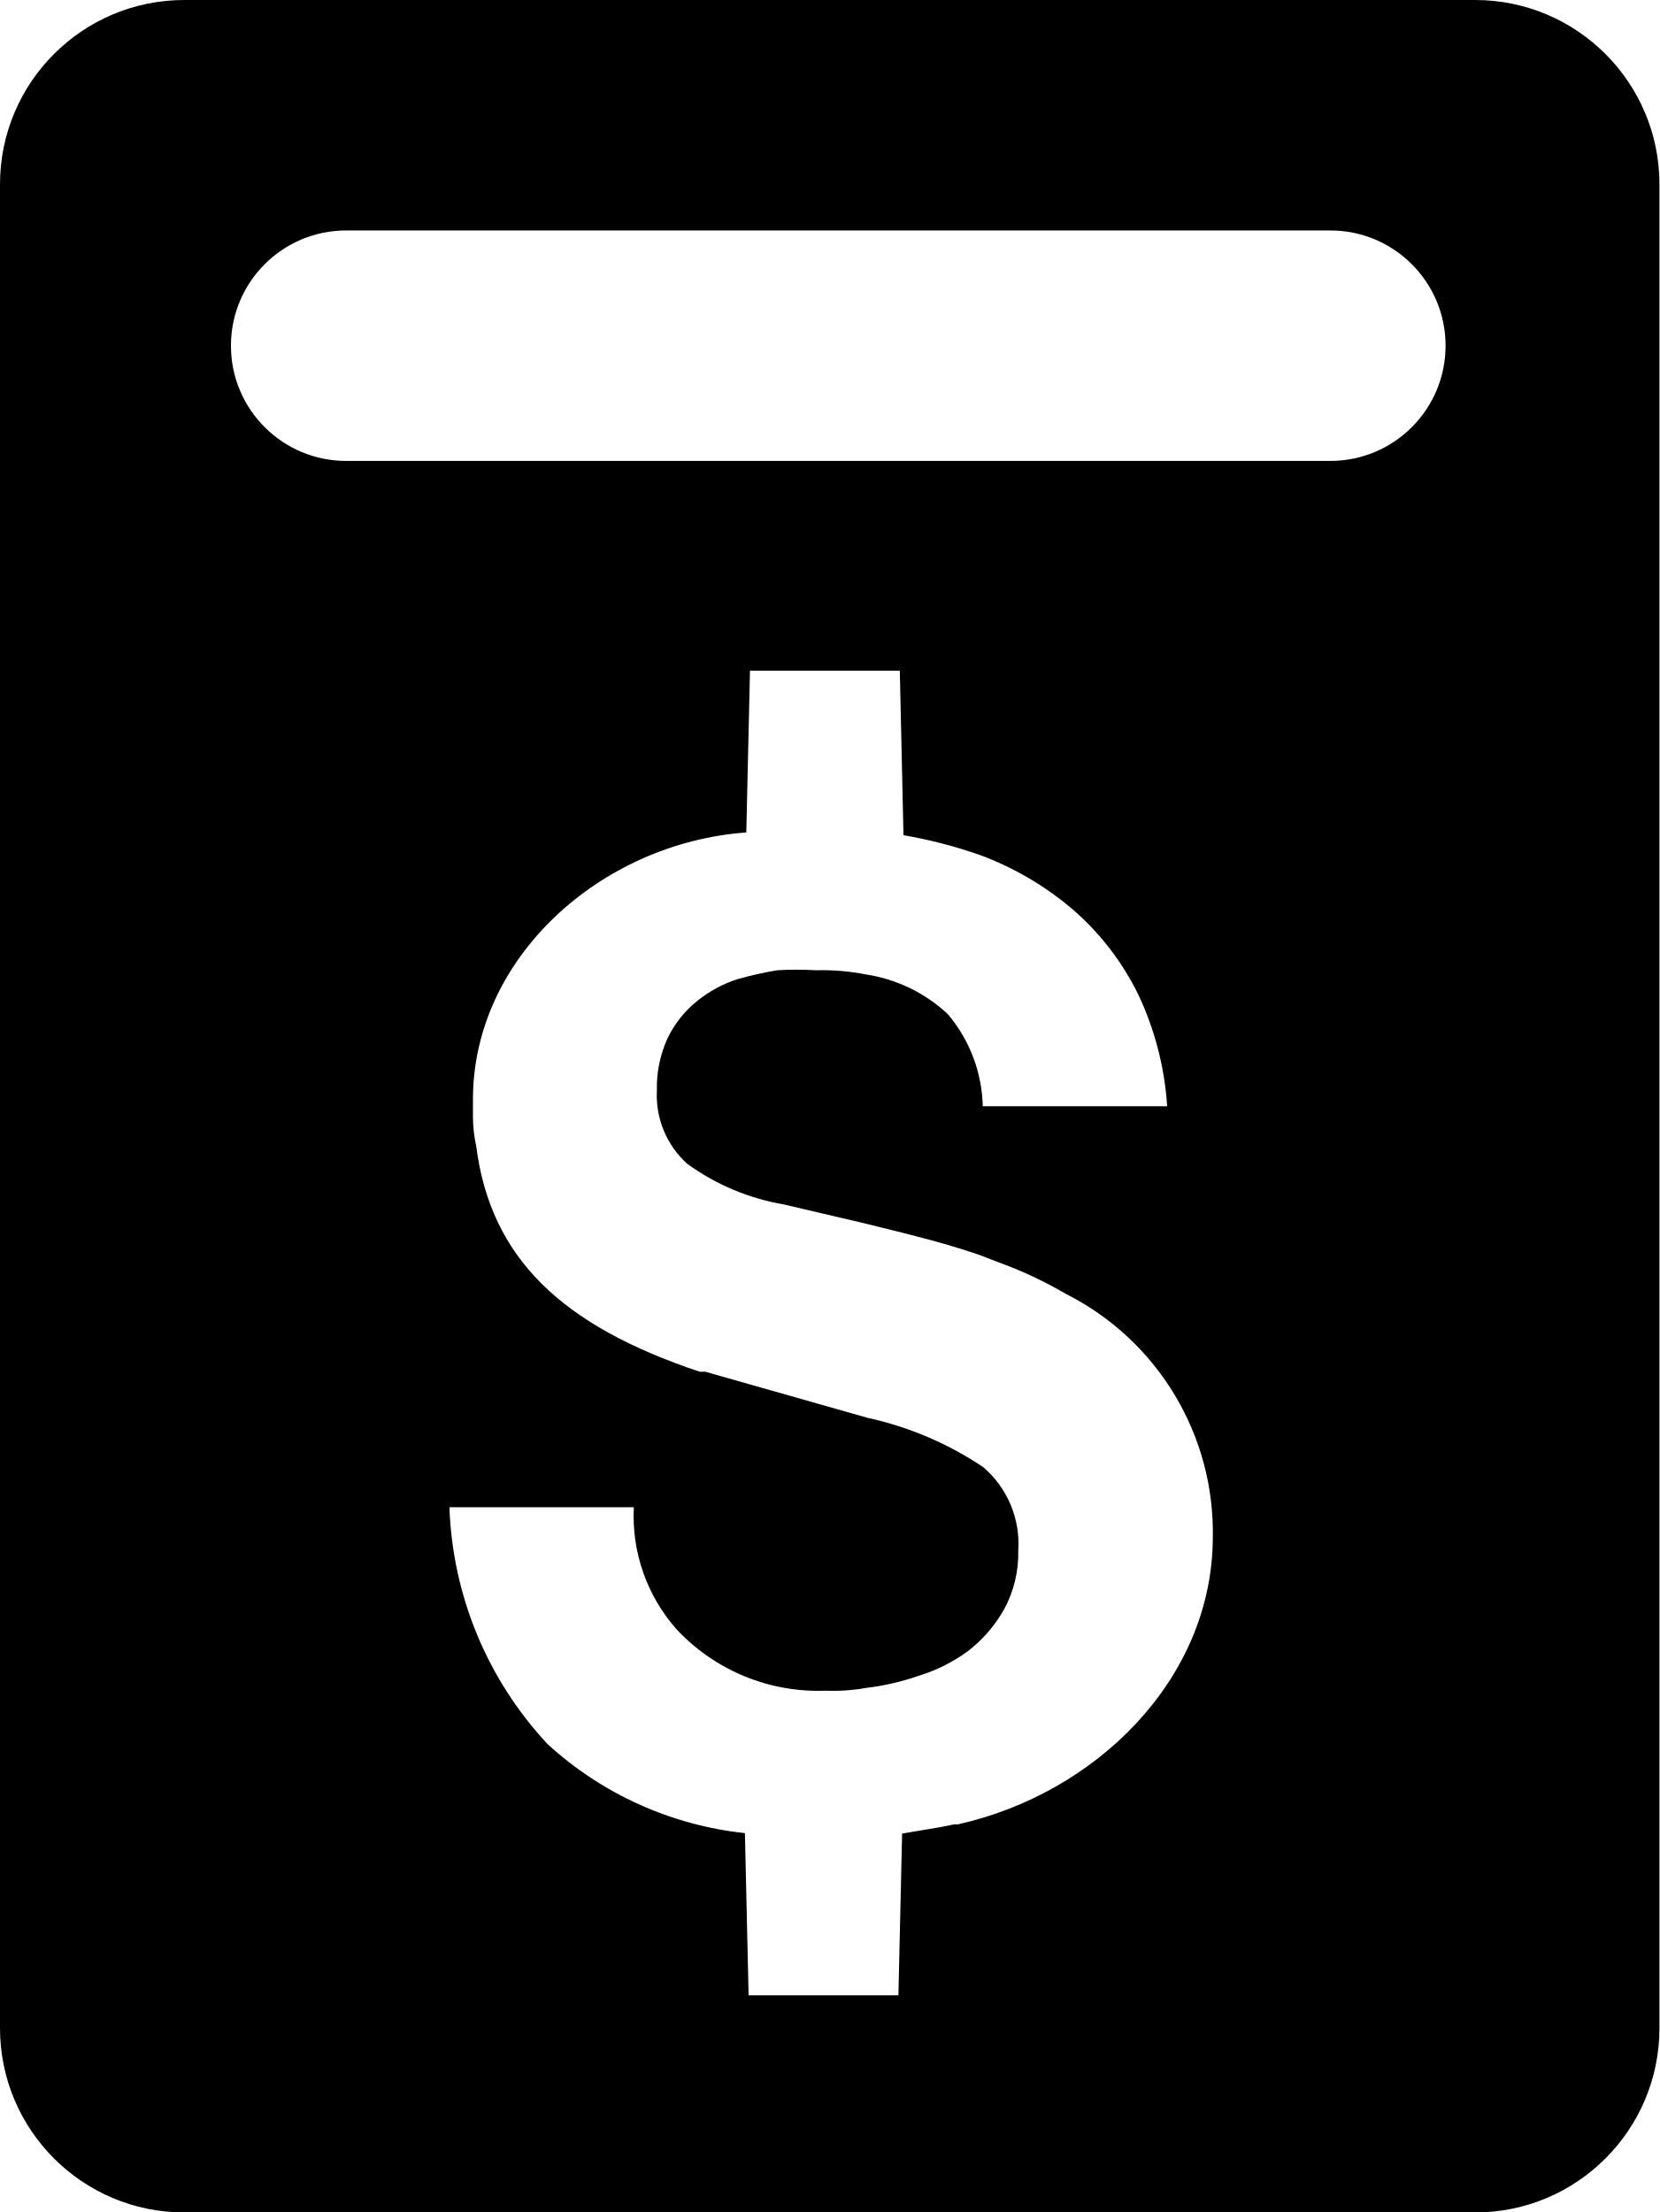
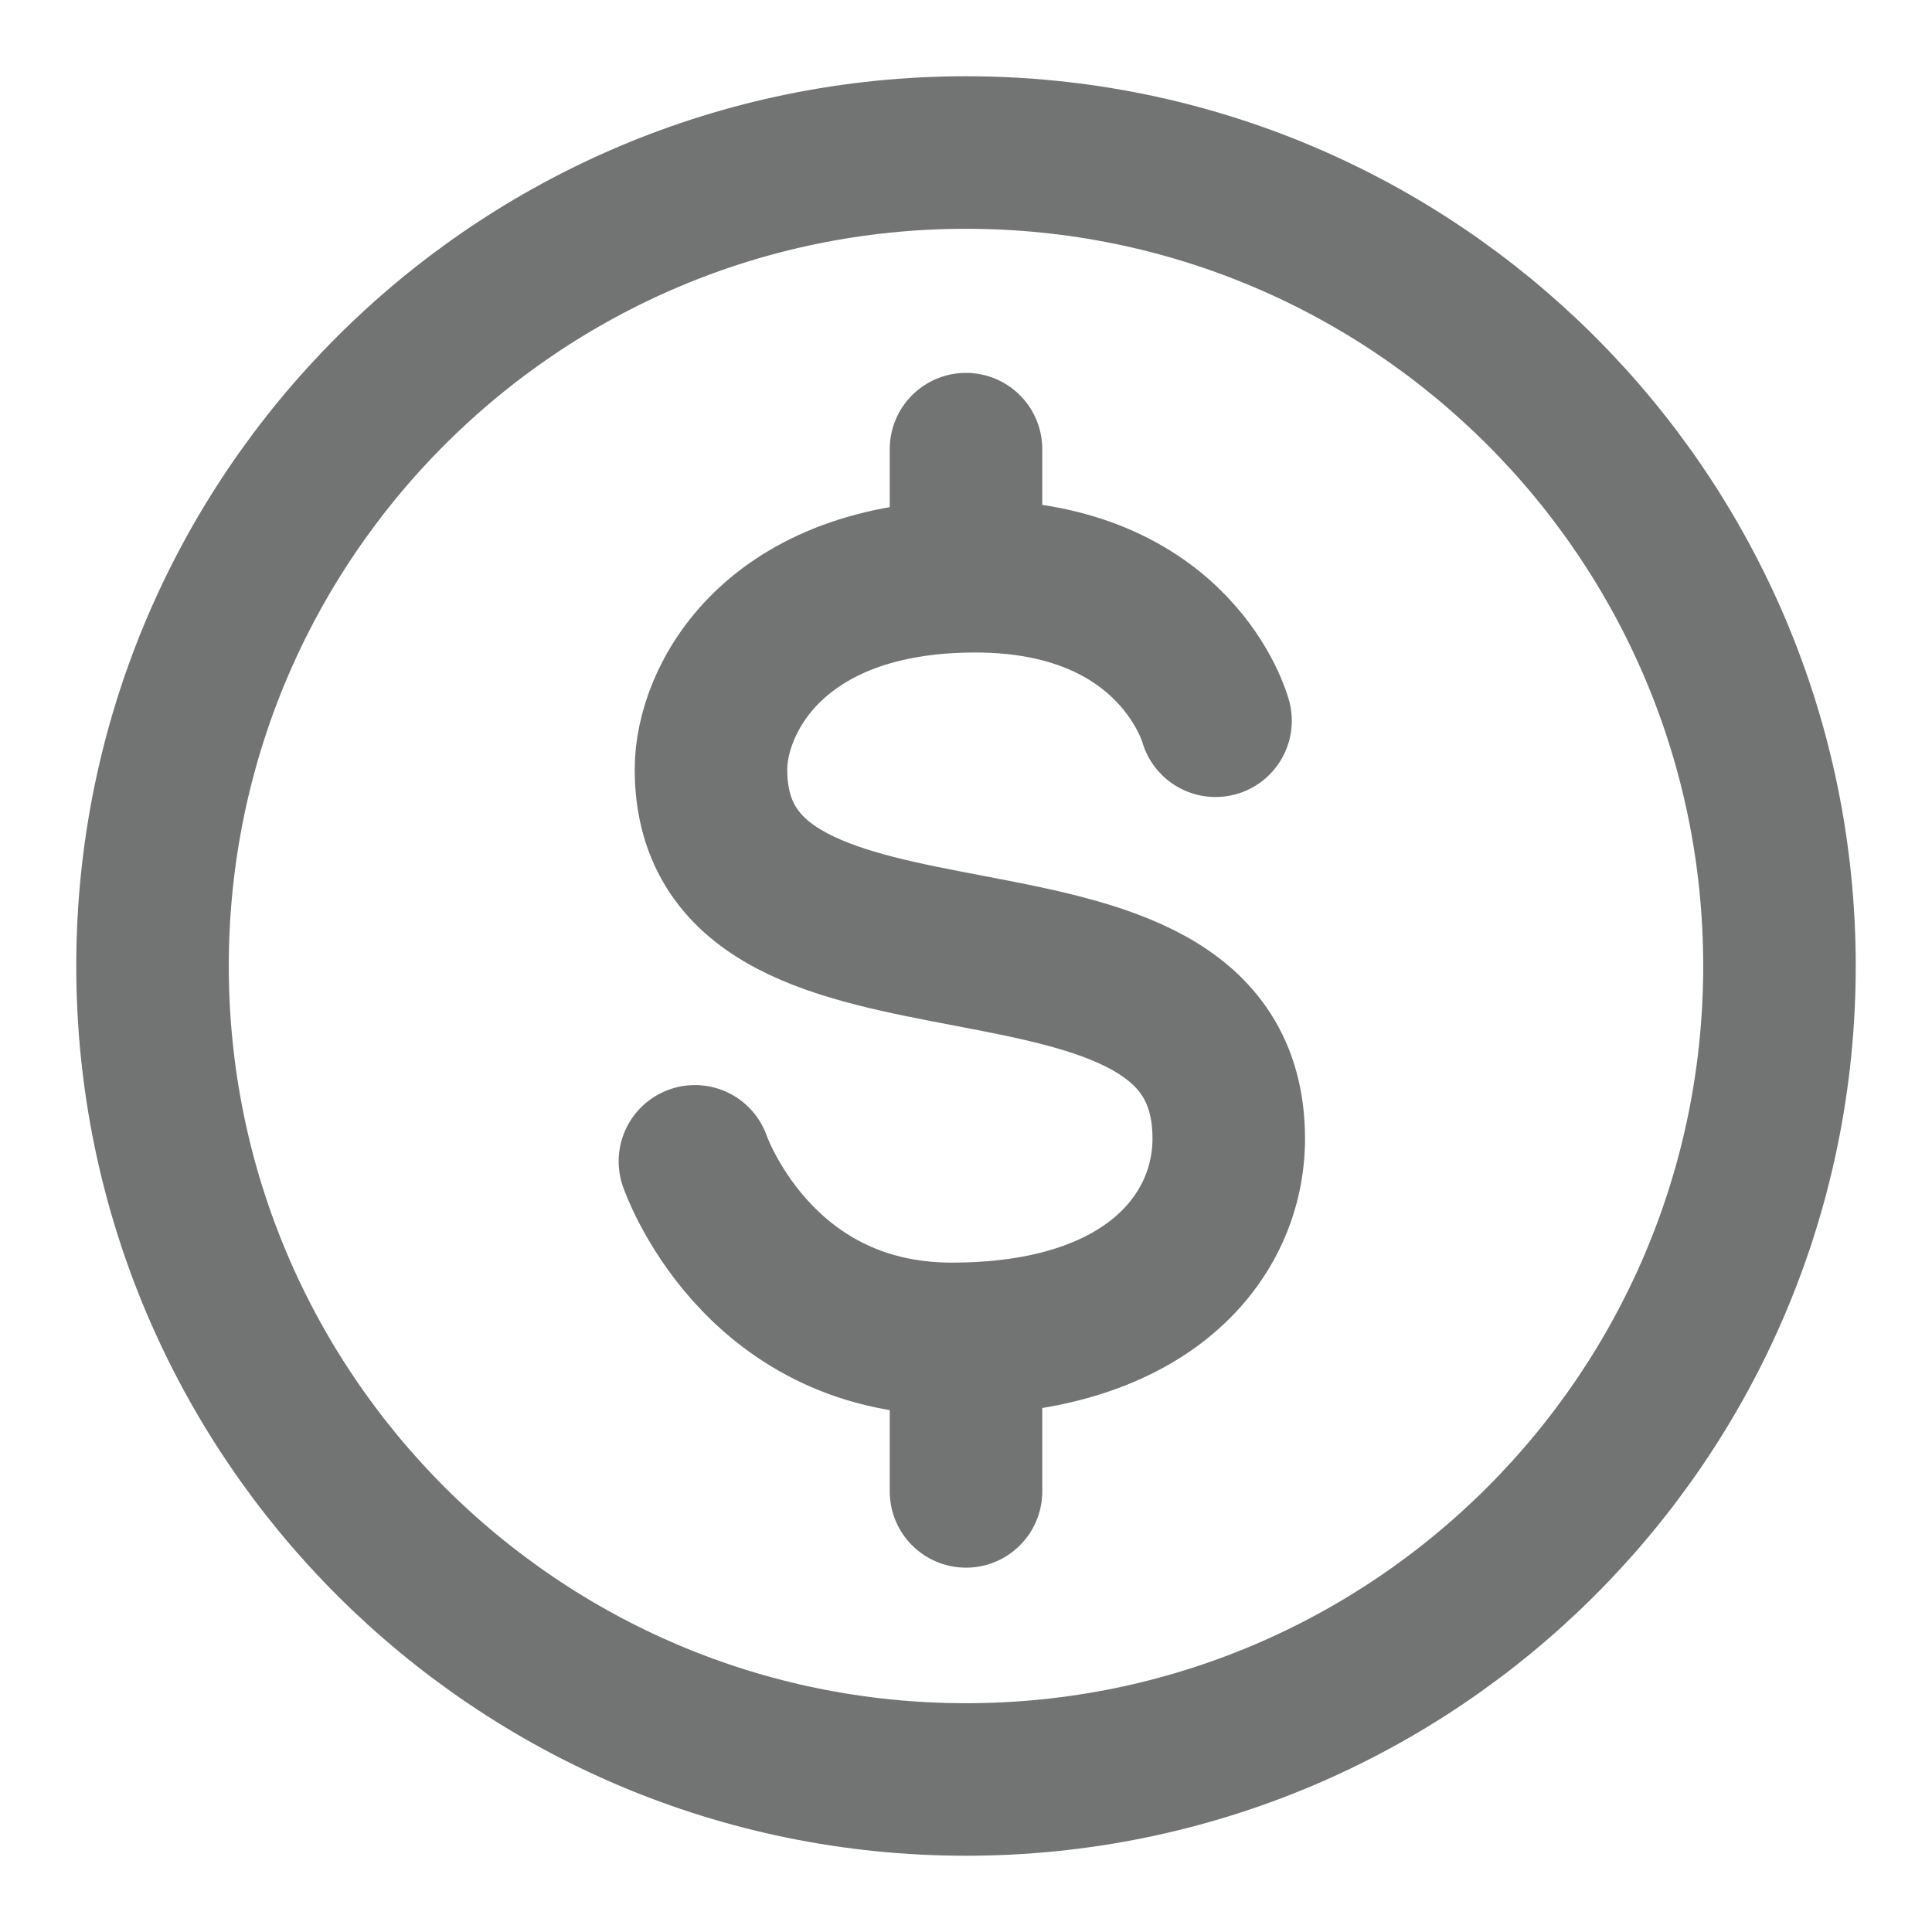
- <svg xmlns="http://www.w3.org/2000/svg" viewBox="0 0 36 47.99">
-   <g id="Layer_2" data-name="Layer 2">
-     <g id="Layer_1-2" data-name="Layer 1">
-       <path d="M32,0H4A4,4,0,0,0,0,4V44a4,4,0,0,0,4,4H32a4,4,0,0,0,4-4V4A4,4,0,0,0,32,0ZM20.78,39.58l-.08,0-.3.06-.83.14-.08,3.51H16.24l-.08-3.52a7.52,7.52,0,0,1-4.28-1.93,7.93,7.93,0,0,1-2.13-5.14h4a3.71,3.71,0,0,0,.92,2.64,4.2,4.2,0,0,0,3.24,1.34,4.07,4.07,0,0,0,.88-.06,5.46,5.46,0,0,0,1.13-.26A3.58,3.58,0,0,0,21,35.82a3,3,0,0,0,.78-.9,2.55,2.55,0,0,0,.31-1.28,2.19,2.19,0,0,0-.76-1.81,7.3,7.3,0,0,0-2.51-1.07l-3.52-1-.12,0c-3-1-4.54-2.47-4.85-4.9a3,3,0,0,1-.07-.63c0-.09,0-.17,0-.26s0-.08,0-.12c0-3.07,2.77-5.56,5.93-5.79l.08-3.51h3.25l.08,3.57a10.4,10.4,0,0,1,1.66.43,6.68,6.68,0,0,1,2,1.17,5.84,5.84,0,0,1,1.43,1.85A6.67,6.67,0,0,1,25.32,24h-4a3.21,3.21,0,0,0-.76-2,3.34,3.34,0,0,0-1.78-.86,4.91,4.91,0,0,0-1.08-.09,7.1,7.1,0,0,0-.84,0,8.06,8.06,0,0,0-.85.19,2.7,2.7,0,0,0-.89.48,2.32,2.32,0,0,0-.64.81,2.57,2.57,0,0,0-.23,1.13,2,2,0,0,0,.66,1.59,5,5,0,0,0,2.09.88l1.75.41.73.18.39.1h0c.47.12.92.25,1.36.4l.26.1.42.16a8.83,8.83,0,0,1,1.21.59,5.8,5.8,0,0,1,3.19,5.33C26.28,36.44,23.78,38.91,20.78,39.58ZM28.86,10H7.51a2.5,2.5,0,0,1,0-5H28.86a2.5,2.5,0,0,1,0,5Z" />
-     </g>
-   </g>
+ <svg xmlns="http://www.w3.org/2000/svg" width="19" height="19" viewBox="0 0 19 19" fill="none">
+   <path d="M9.5 17.5C13.918 17.5 17.5 13.918 17.5 9.5C17.5 5.082 13.918 1.5 9.5 1.5C5.082 1.5 1.5 5.082 1.5 9.5C1.5 13.918 5.082 17.5 9.5 17.5Z" stroke="#727373" stroke-width="1.5" stroke-miterlimit="10" />
+   <path d="M9.5 13.667V14.667" stroke="#727373" stroke-width="1.5" stroke-miterlimit="10" stroke-linecap="round" />
+   <path d="M9.5 4.417V5.417" stroke="#727373" stroke-width="1.5" stroke-miterlimit="10" stroke-linecap="round" />
+   <path d="M11.954 7.088C11.954 7.088 11.575 5.667 9.591 5.667C7.607 5.667 6.992 6.887 6.992 7.566C6.992 10.186 12.084 8.497 12.084 11.198C12.084 12.154 11.295 13.171 9.351 13.167C7.429 13.162 6.834 11.421 6.834 11.421" stroke="#727373" stroke-width="1.5" stroke-miterlimit="10" stroke-linecap="round" />
</svg>
